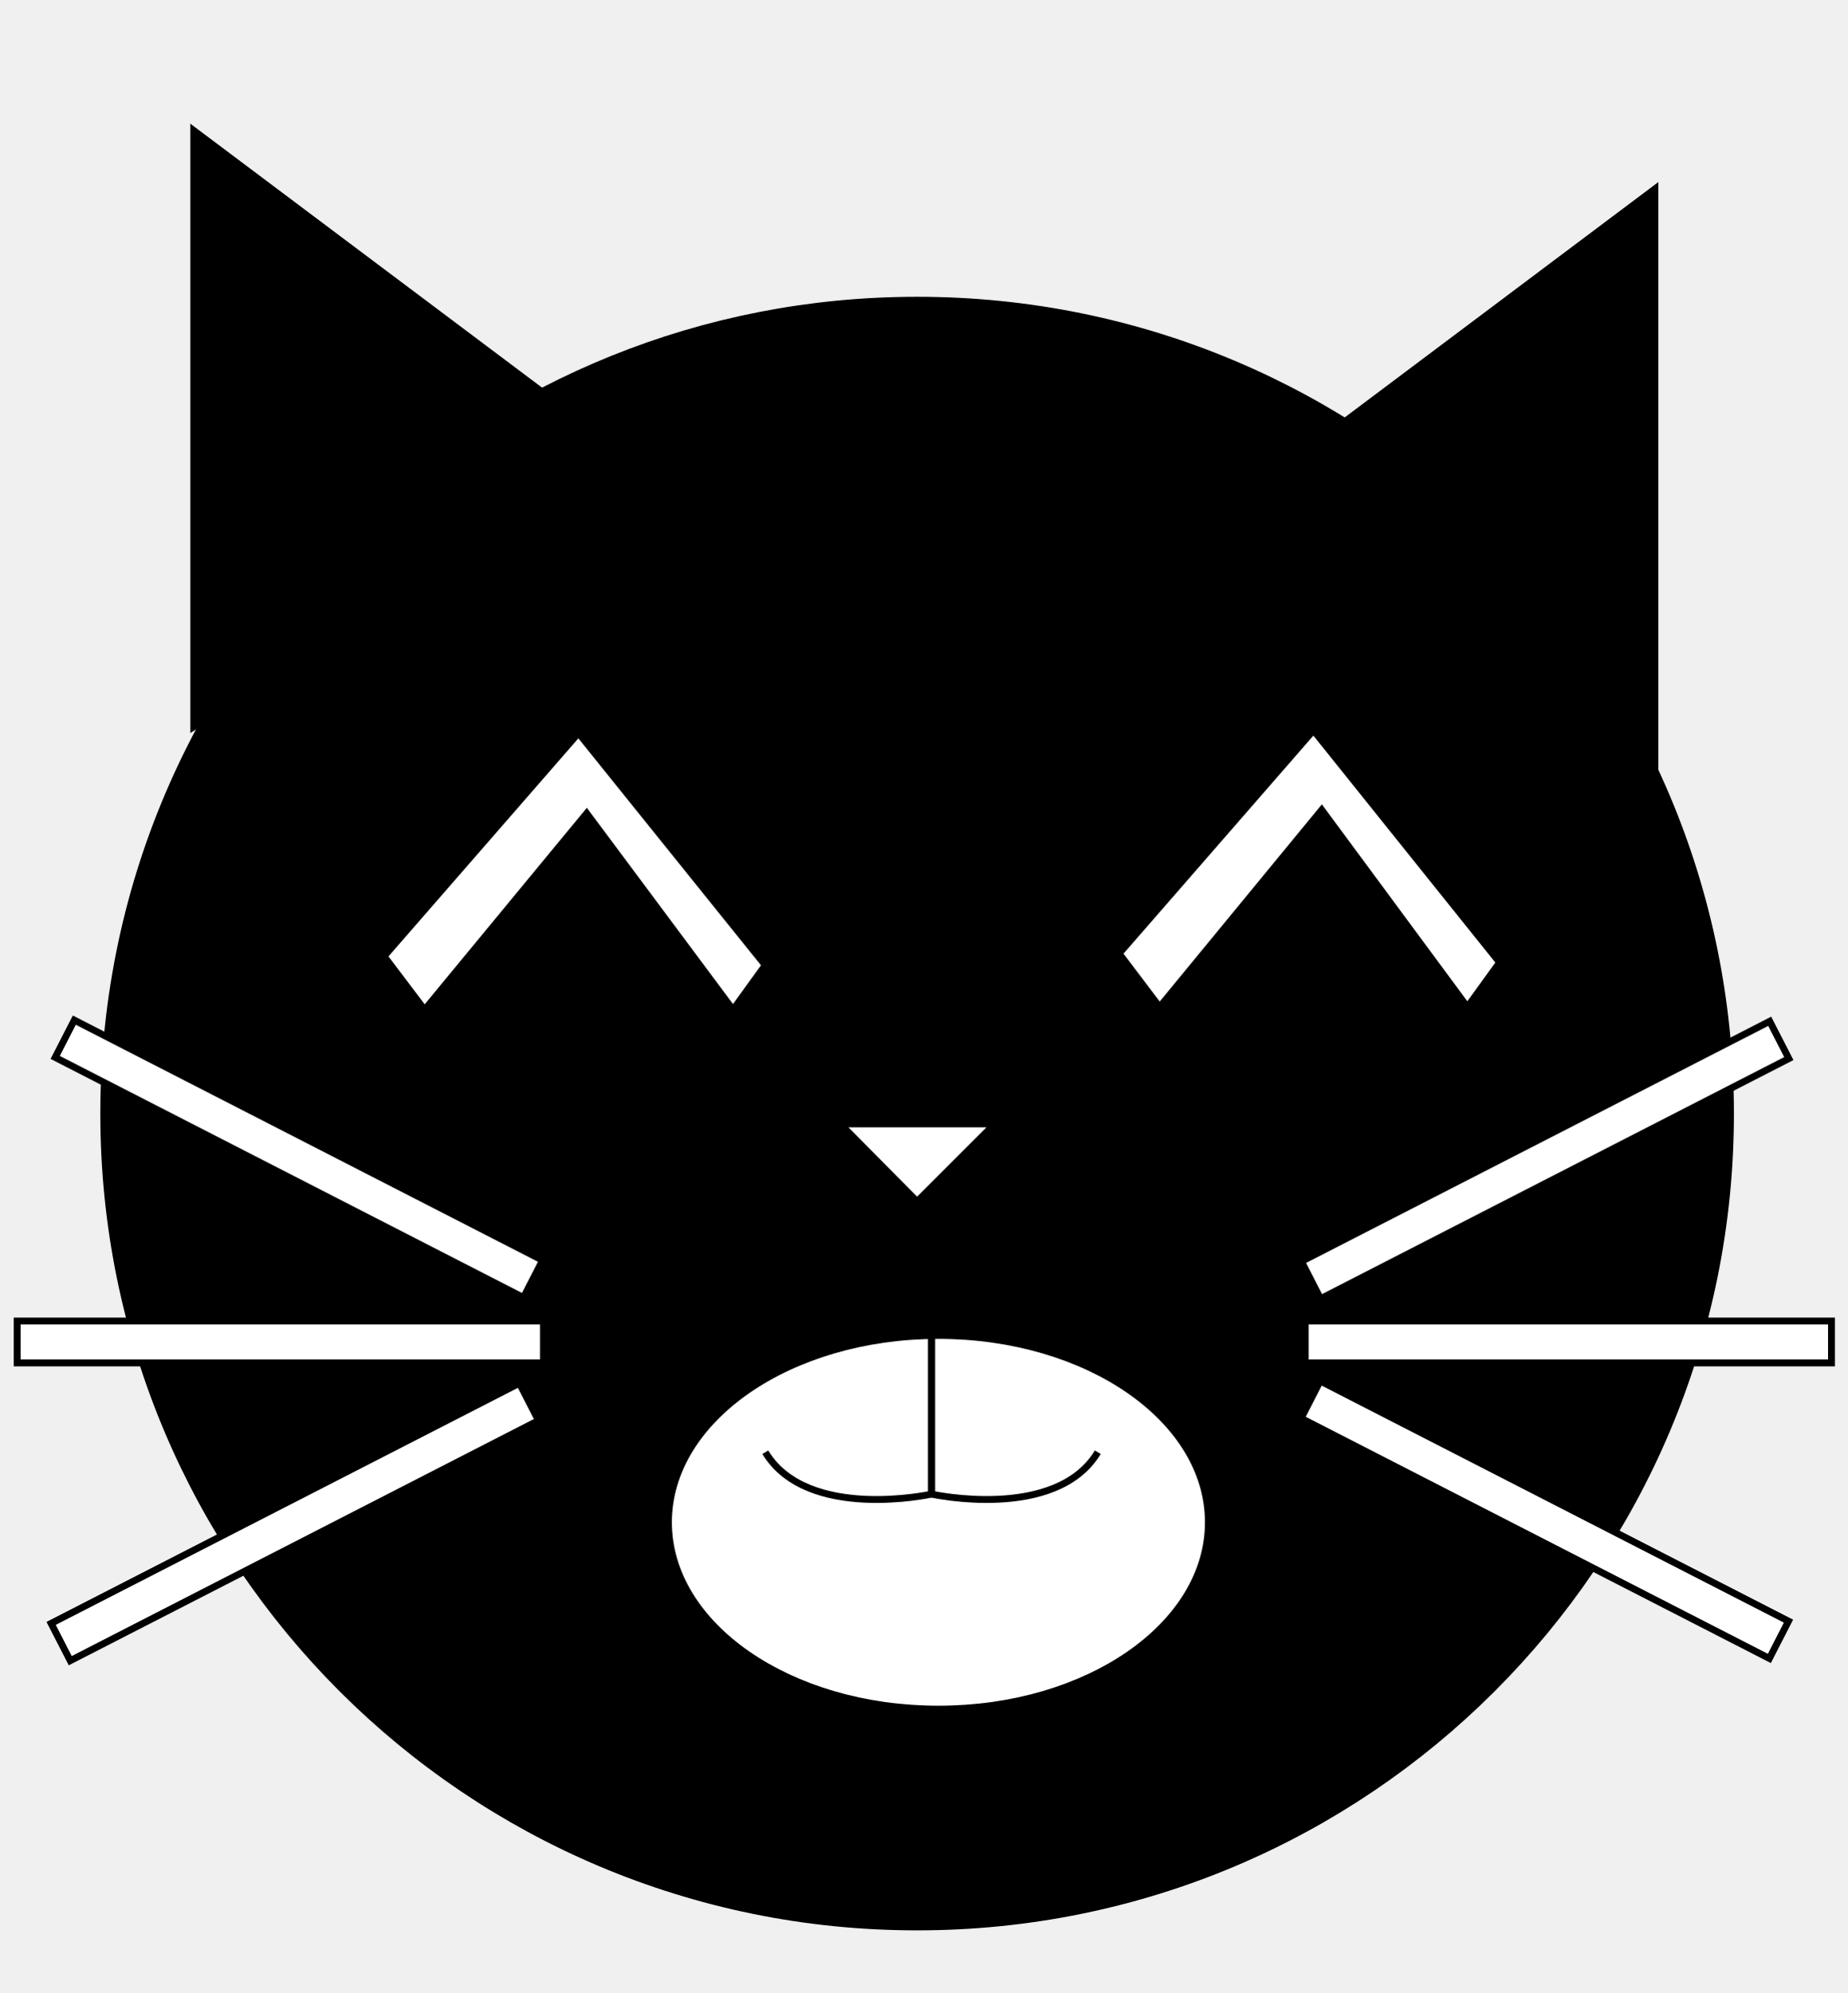
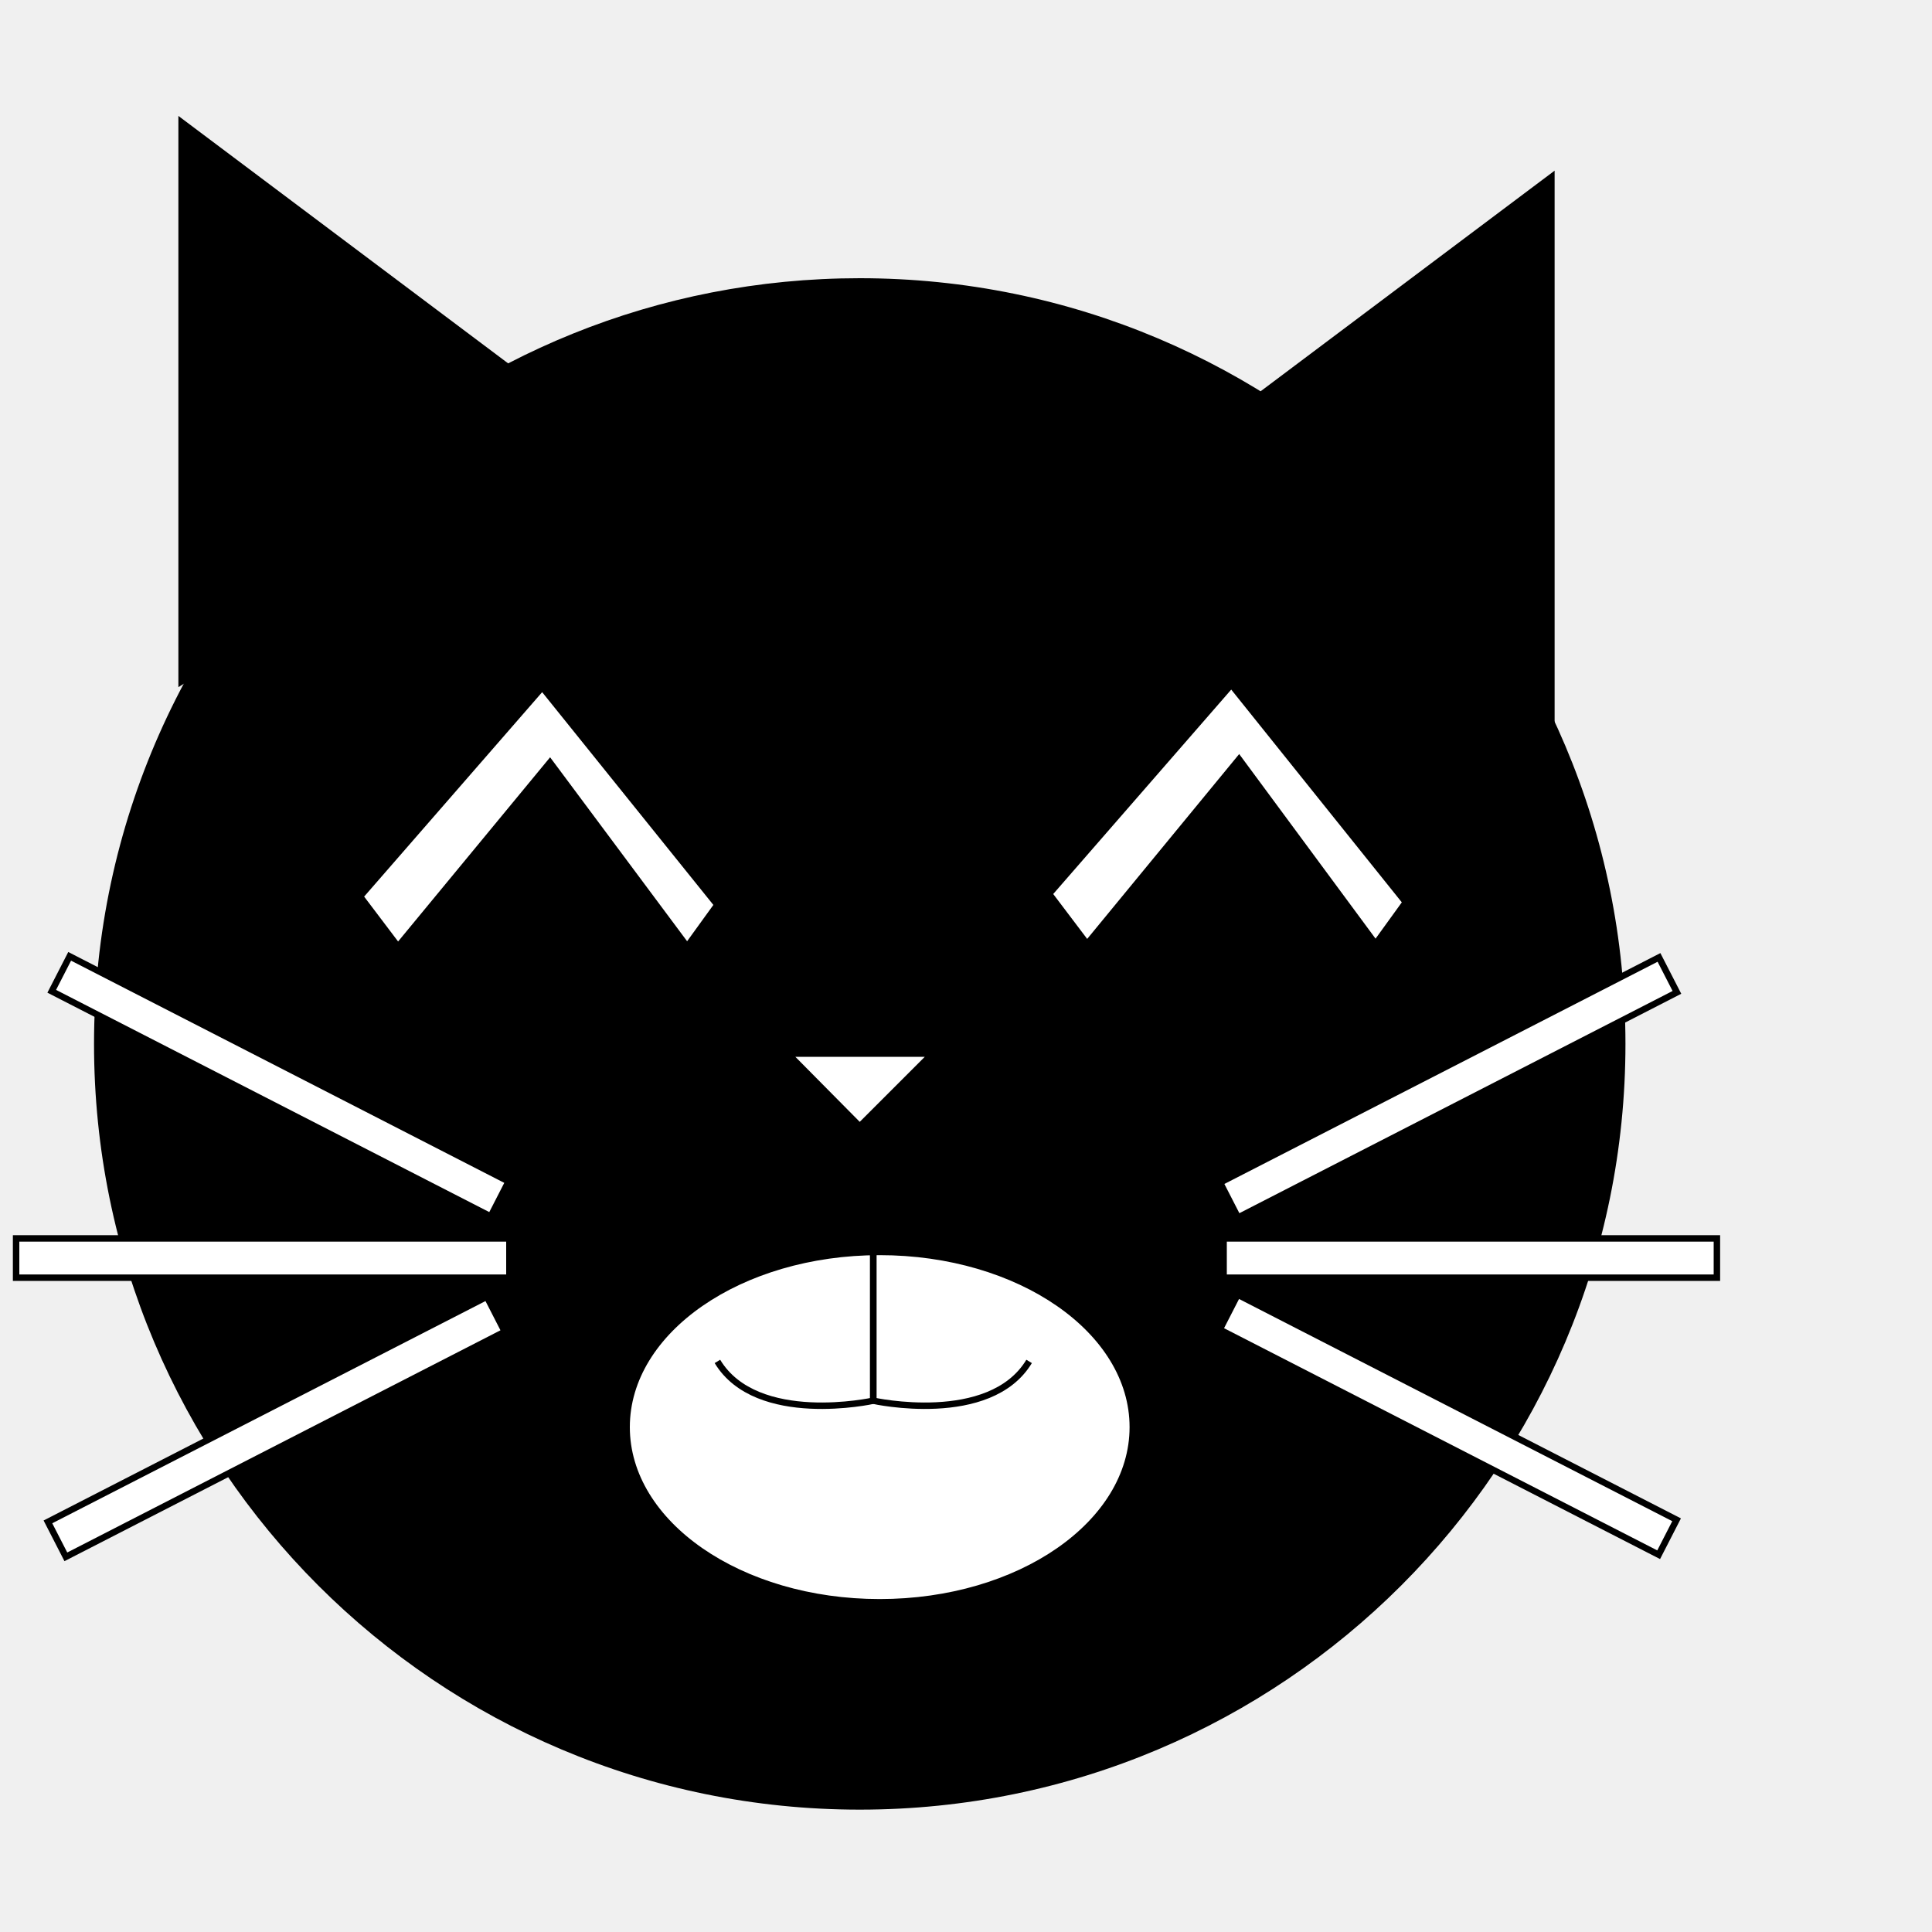
- <svg xmlns="http://www.w3.org/2000/svg" version="1.1" id="cat" x="0px" y="0px" viewBox="0 0 269 290" style="enable-background:new 0 0 269 290;" xml:space="preserve">
+ <svg xmlns="http://www.w3.org/2000/svg" version="1.1" id="cat" x="0px" y="0px" viewBox="0 0 300 300" style="enable-background:new 0 0 269 290;" xml:space="preserve">
  <style type="text/css">
	.st0{fill:#FFFFFF;stroke:#000000;stroke-miterlimit:10;}
	.st1{fill:#FFFFFF;}
	.st2{fill:none;stroke:#000000;stroke-miterlimit:10;}
	#cat:hover {cursor: pointer; }
	#cat:hover {fill: #333;}
</style>
  <path id="head" d="M252.4,162.1c0,65.7-53.2,118.9-118.9,118.9S14.6,227.8,14.6,162.1c0-34.2,14.4-65,37.5-86.7  c21.3-20,49.9-32.2,81.4-32.2C199.2,43.2,252.4,96.4,252.4,162.1z" />
  <polygon id="leftear" points="27.7,18 92.2,66.4 27.7,106.7 " />
  <polygon id="rightear" points="241.4,26.5 176.9,74.9 241.4,115.2 " />
  <polygon class="st0" points="106.7,147 85.4,118.4 61.8,147 55.9,139.2 84.2,106.7 111.4,140.5 " />
  <polygon class="st0" points="213.6,146.6 192.4,117.9 168.8,146.6 162.9,138.8 191.2,106.3 218.3,140.1 " />
  <rect x="190" y="192.3" class="st0" width="76.6" height="6.1" />
  <rect x="2.5" y="192.3" class="st0" width="76.6" height="6.1" />
  <rect x="4.6" y="218.5" transform="matrix(0.8898 -0.4564 0.4564 0.8898 -96.3748 43.9943)" class="st0" width="76.6" height="6.1" />
  <rect x="221.8" y="182.9" transform="matrix(0.4564 -0.8898 0.8898 0.4564 -74.5761 320.3403)" class="st0" width="6.1" height="76.6" />
  <rect x="186.6" y="165.8" transform="matrix(0.8898 -0.4564 0.4564 0.8898 -52.2588 121.2633)" class="st0" width="76.6" height="6.1" />
  <rect x="40.5" y="130.4" transform="matrix(0.4564 -0.8898 0.8898 0.4564 -126.4812 130.4483)" class="st0" width="6.1" height="76.6" />
  <ellipse class="st0" cx="136.6" cy="221.6" rx="39.3" ry="27.2" />
  <polygon class="st1" points="123.5,164.1 143.6,164.1 133.5,174.2 " />
  <path class="st2" d="M135.6,191.3v26.2c0,0-18.1,4-24.2-6.1" />
  <path class="st2" d="M135.6,191.3v26.2c0,0,18.1,4,24.2-6.1" />
</svg>
